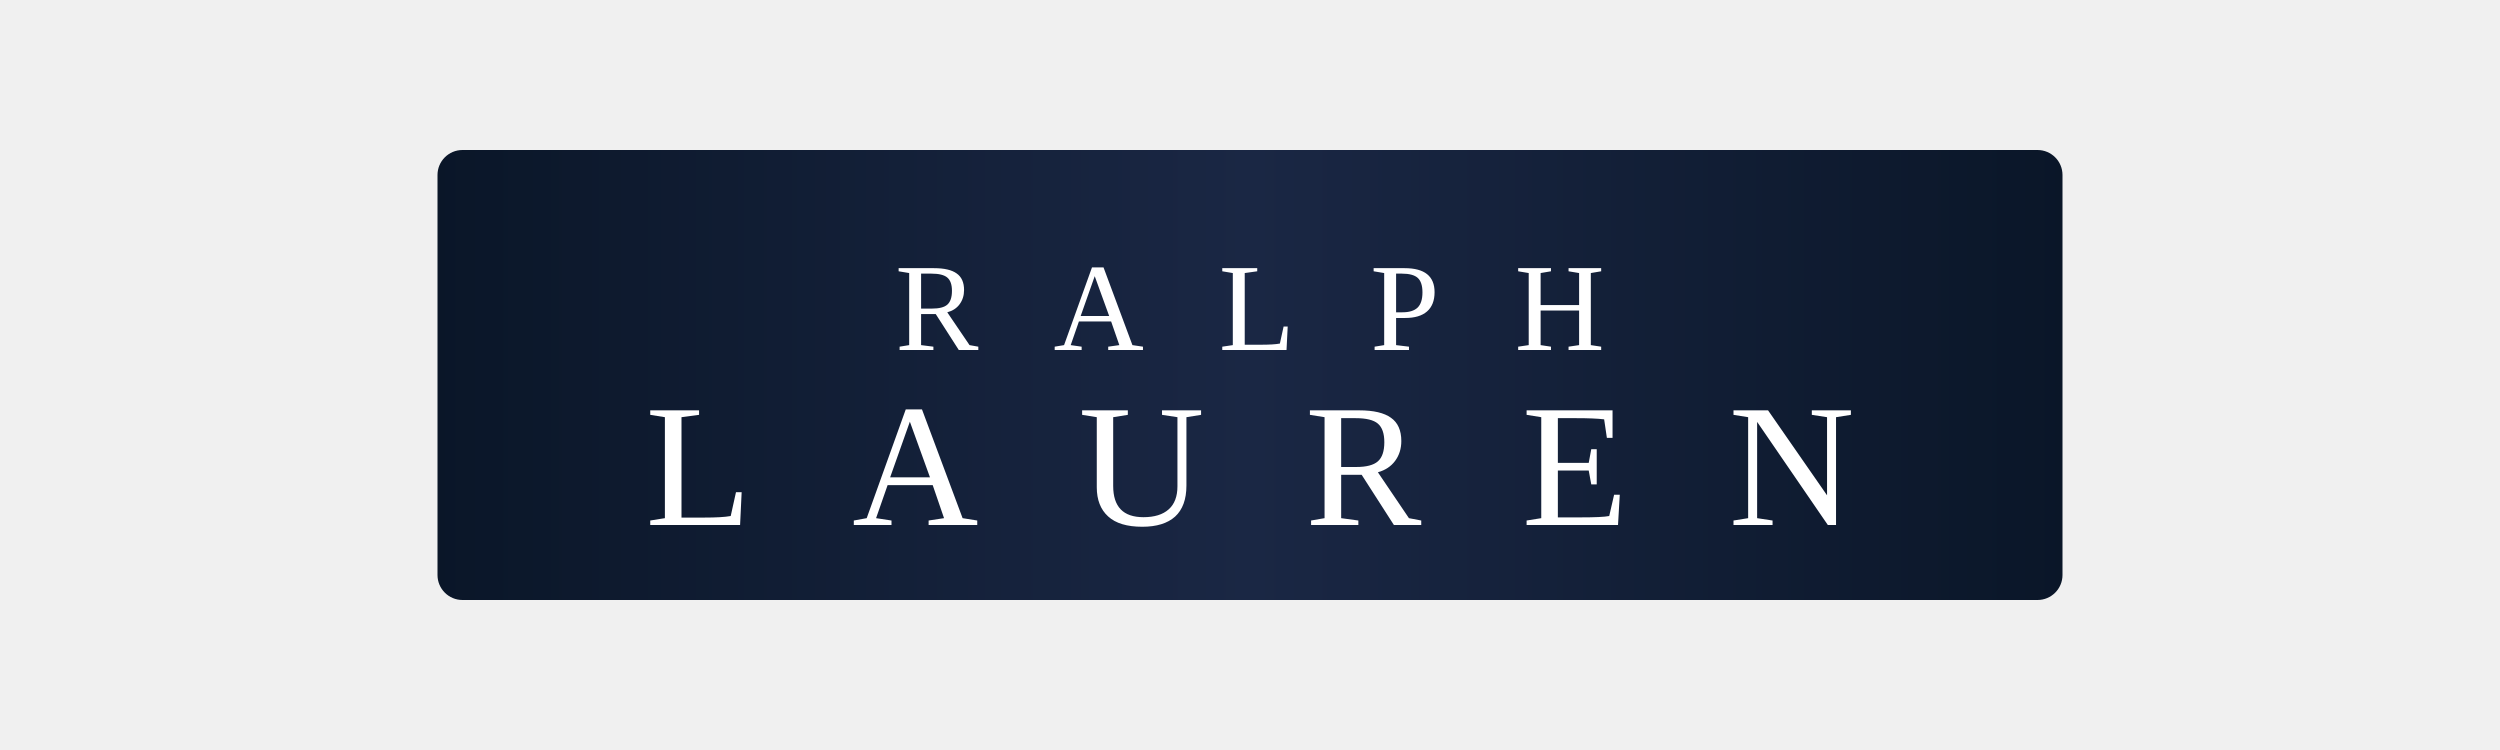
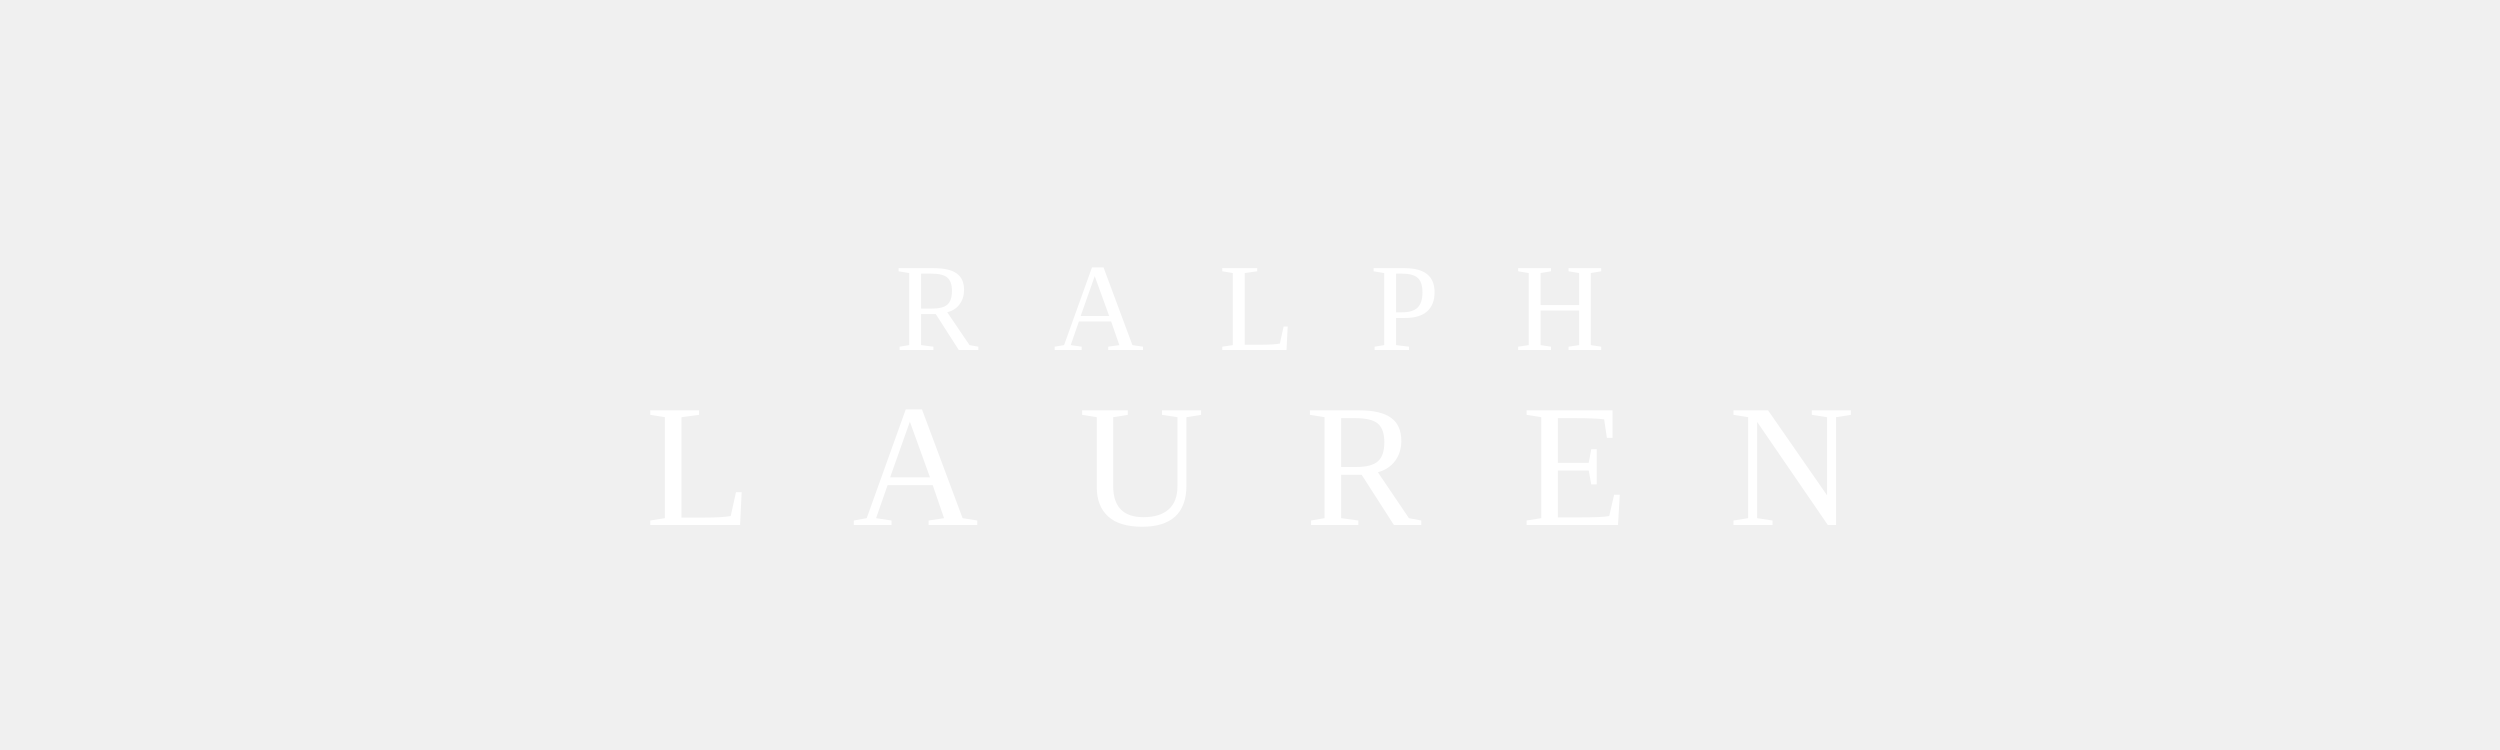
<svg xmlns="http://www.w3.org/2000/svg" viewBox="0 0 200 60">
  <defs>
    <linearGradient id="rlNavy" x1="0%" y1="0%" x2="100%" y2="0%">
      <stop offset="0%" style="stop-color:#0a1628" />
      <stop offset="50%" style="stop-color:#1a2744" />
      <stop offset="100%" style="stop-color:#0a1628" />
    </linearGradient>
  </defs>
-   <rect x="35" y="12" width="130" height="36" fill="url(#rlNavy)" rx="2" />
  <text x="100" y="28" font-family="'Times New Roman', Georgia, serif" font-size="10" fill="#ffffff" text-anchor="middle" font-weight="300" letter-spacing="6">RALPH</text>
  <text x="100" y="42" font-family="'Times New Roman', Georgia, serif" font-size="14" fill="#ffffff" text-anchor="middle" font-weight="400" letter-spacing="8">LAUREN</text>
</svg>
